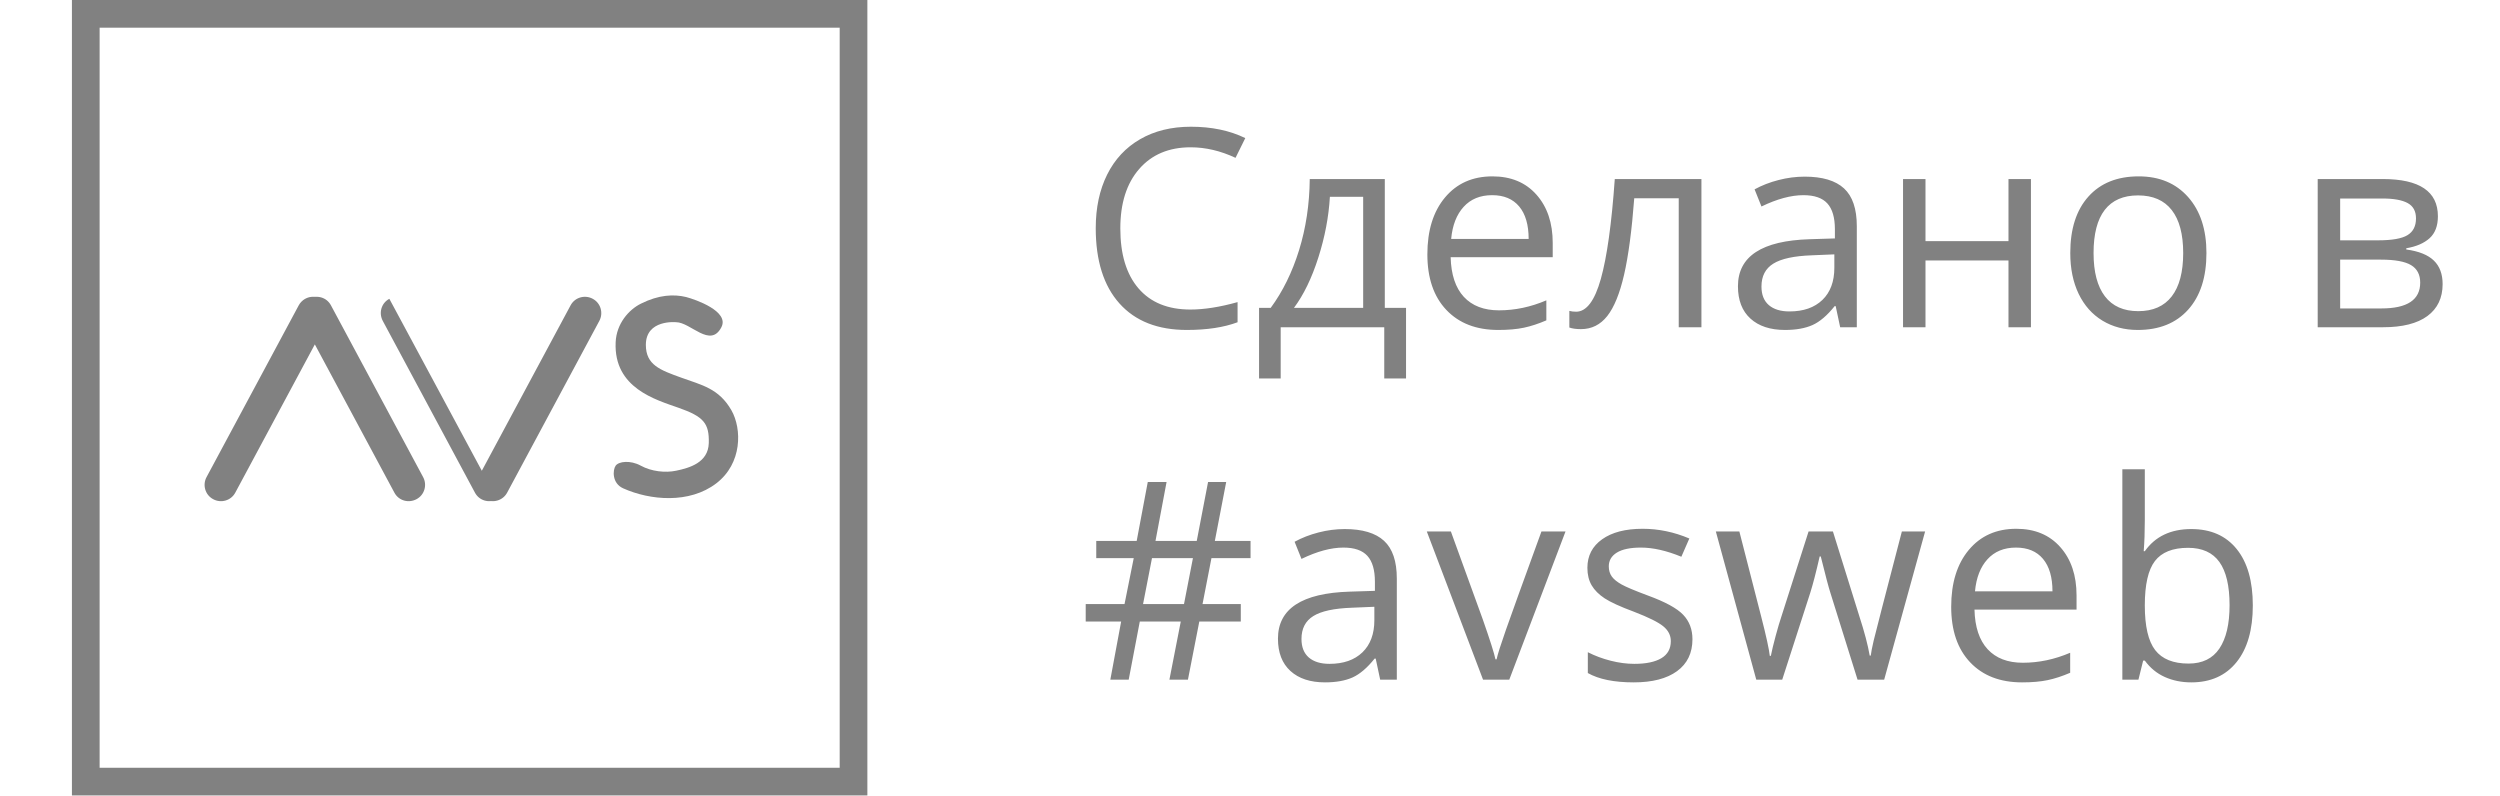
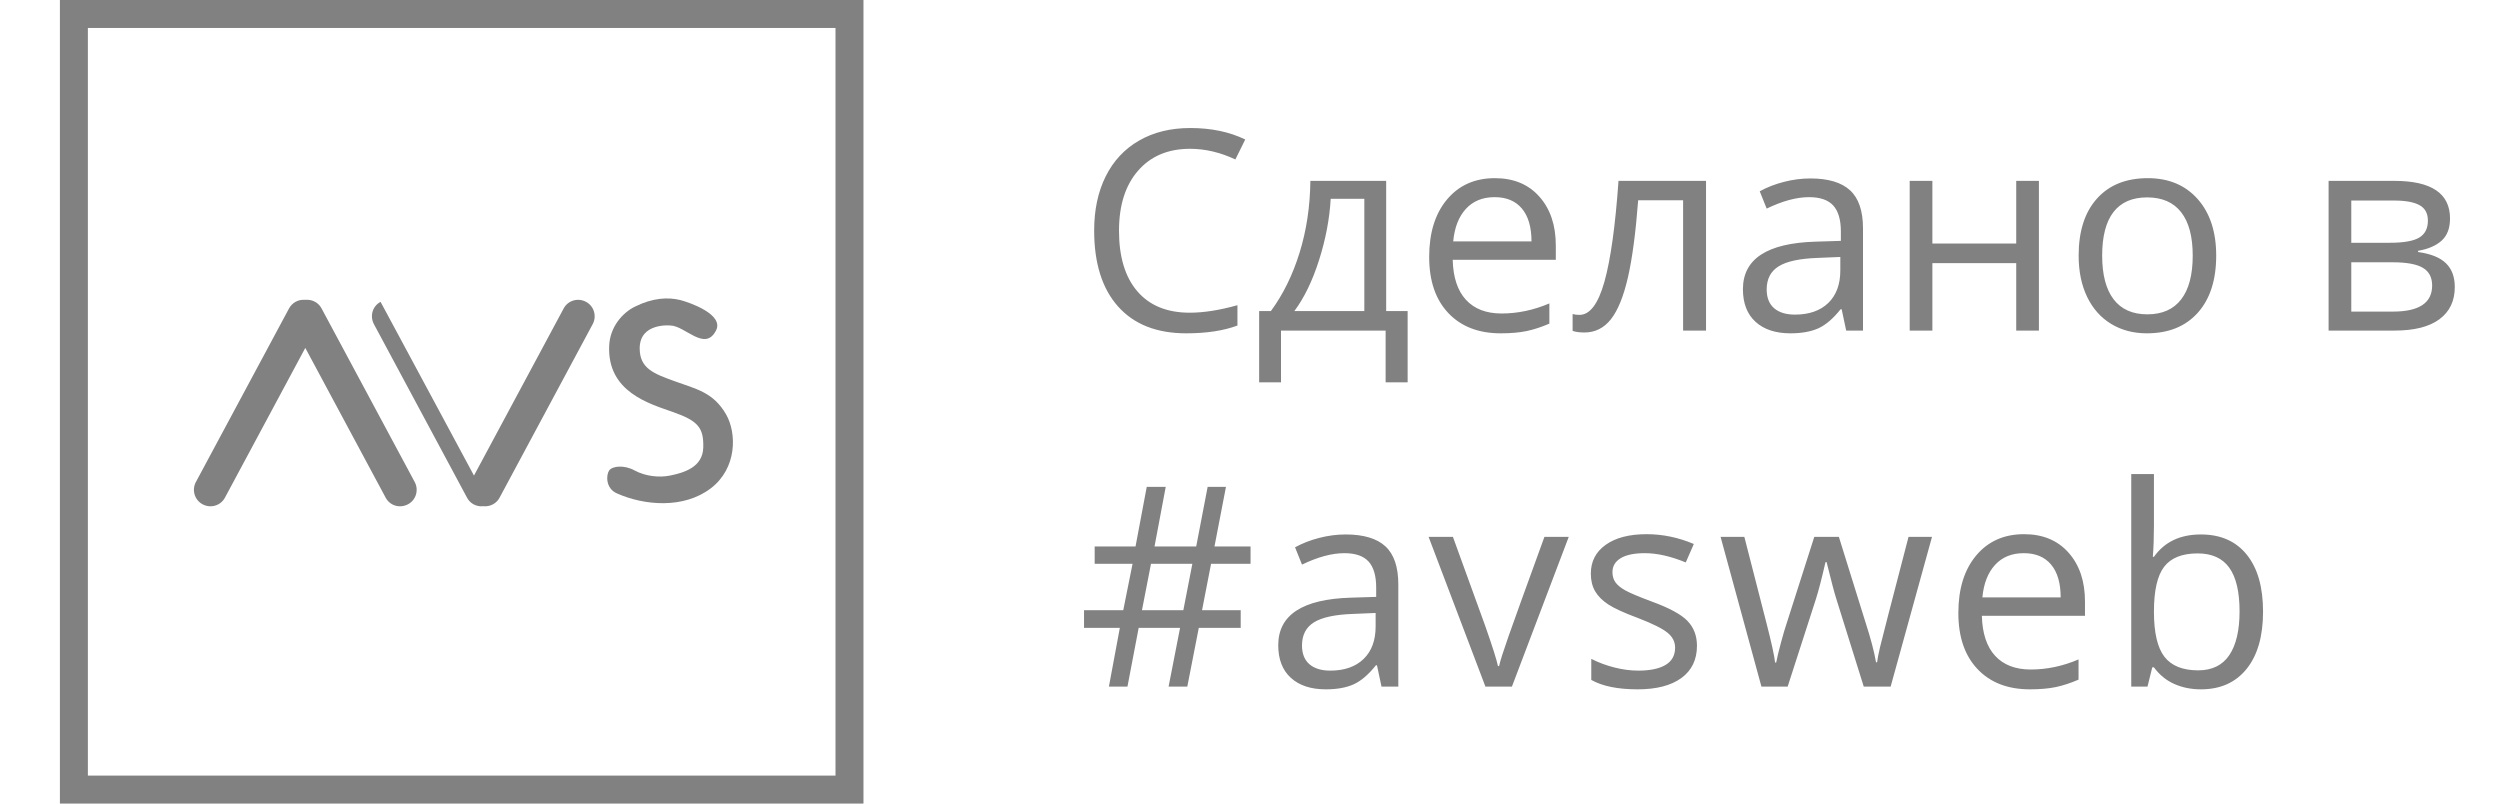
- <svg xmlns="http://www.w3.org/2000/svg" width="110" height="35" fill="#818181" viewBox="0 0 936 316">
+ <svg xmlns="http://www.w3.org/2000/svg" width="140" height="45" fill="#818181" viewBox="0 0 936 316">
  <path d="M136.9,198.3c-3.2,1.7-7.1,0.6-8.8-2.6l-36.6-68.2c-1.7-3.2-0.6-7.1,2.6-8.8c3.2-1.7,7.1-0.6,8.8,2.6l36.6,68.2         C141.2,192.6,140.1,196.6,136.9,198.3L136.9,198.3z M101.5,127.5l-36.6,68.2c-1.7,3.2-5.7,4.3-8.8,2.6c-3.2-1.7-4.3-5.7-2.6-8.8         l36.6-68.2c1.2-2.2,3.5-3.5,5.9-3.4c0.1,0,0.5,0,0.5,0c0.1,0,0.6,0,0.7,0c0.8,0.1,1,0.4,1.7,0.8         C102.1,120.4,103.2,124.4,101.5,127.5z" />
  <path d="M209.5,127.5l-36.6,68.2c-1.7,3.2-5.7,4.3-8.8,2.6c-3.2-1.7-4.3-5.7-2.6-8.8l36.6-68.2c1.7-3.2,5.7-4.3,8.8-2.6         C210.1,120.4,211.2,124.4,209.5,127.5L209.5,127.5z M168.9,198.3c-3.2,1.7-7.1,0.6-8.8-2.6l-36.6-68.2c-1.7-3.2-0.6-7.1,2.6-8.8         c3.2-1.7,7.1-0.6,8.h8,2.6l36.6,68.2C173.2,192.6,172.1,196.6,168.9,198.3L168.9,198.3z" />
  <path d="M240,128c0,0-12-1.2-12,9c0,8,5.7,10,14,13s15,4.3,20,13c4.2,7.4,4.3,21.1-6,29c-10.7,8.2-26.3,6.8-37,2c-4.5-2-4.2-7.3-3-9         s5.8-2.3,10,0s9.7,2.9,14,2c5.3-1.1,12.8-3.2,13-11s-2-10.5-12-14c-9-3.2-25.8-7.8-25-26c0.3-7.4,5.2-13,10.1-15.4         c7-3.5,13-3.8,17.9-2.6c3.8,1,17.3,5.7,14,12C253.6,138.5,245.8,128,240,128L240,128z" />
  <path d="M305,305V11H11v294H305 M316,316H0V0h316V316L316,316L316,316z" />
  <text style="font-family: 'Open Sans', sans-serif;       font-size: 110px; fill: #818181;" x="400" y="130">Сделано в</text>
  <text style="font-family: 'Open Sans', sans-serif;       font-size: 110px; letter-spacing: 3px; fill: #818181;" x="400" y="270" textLength="550">#avsweb</text>
</svg>
